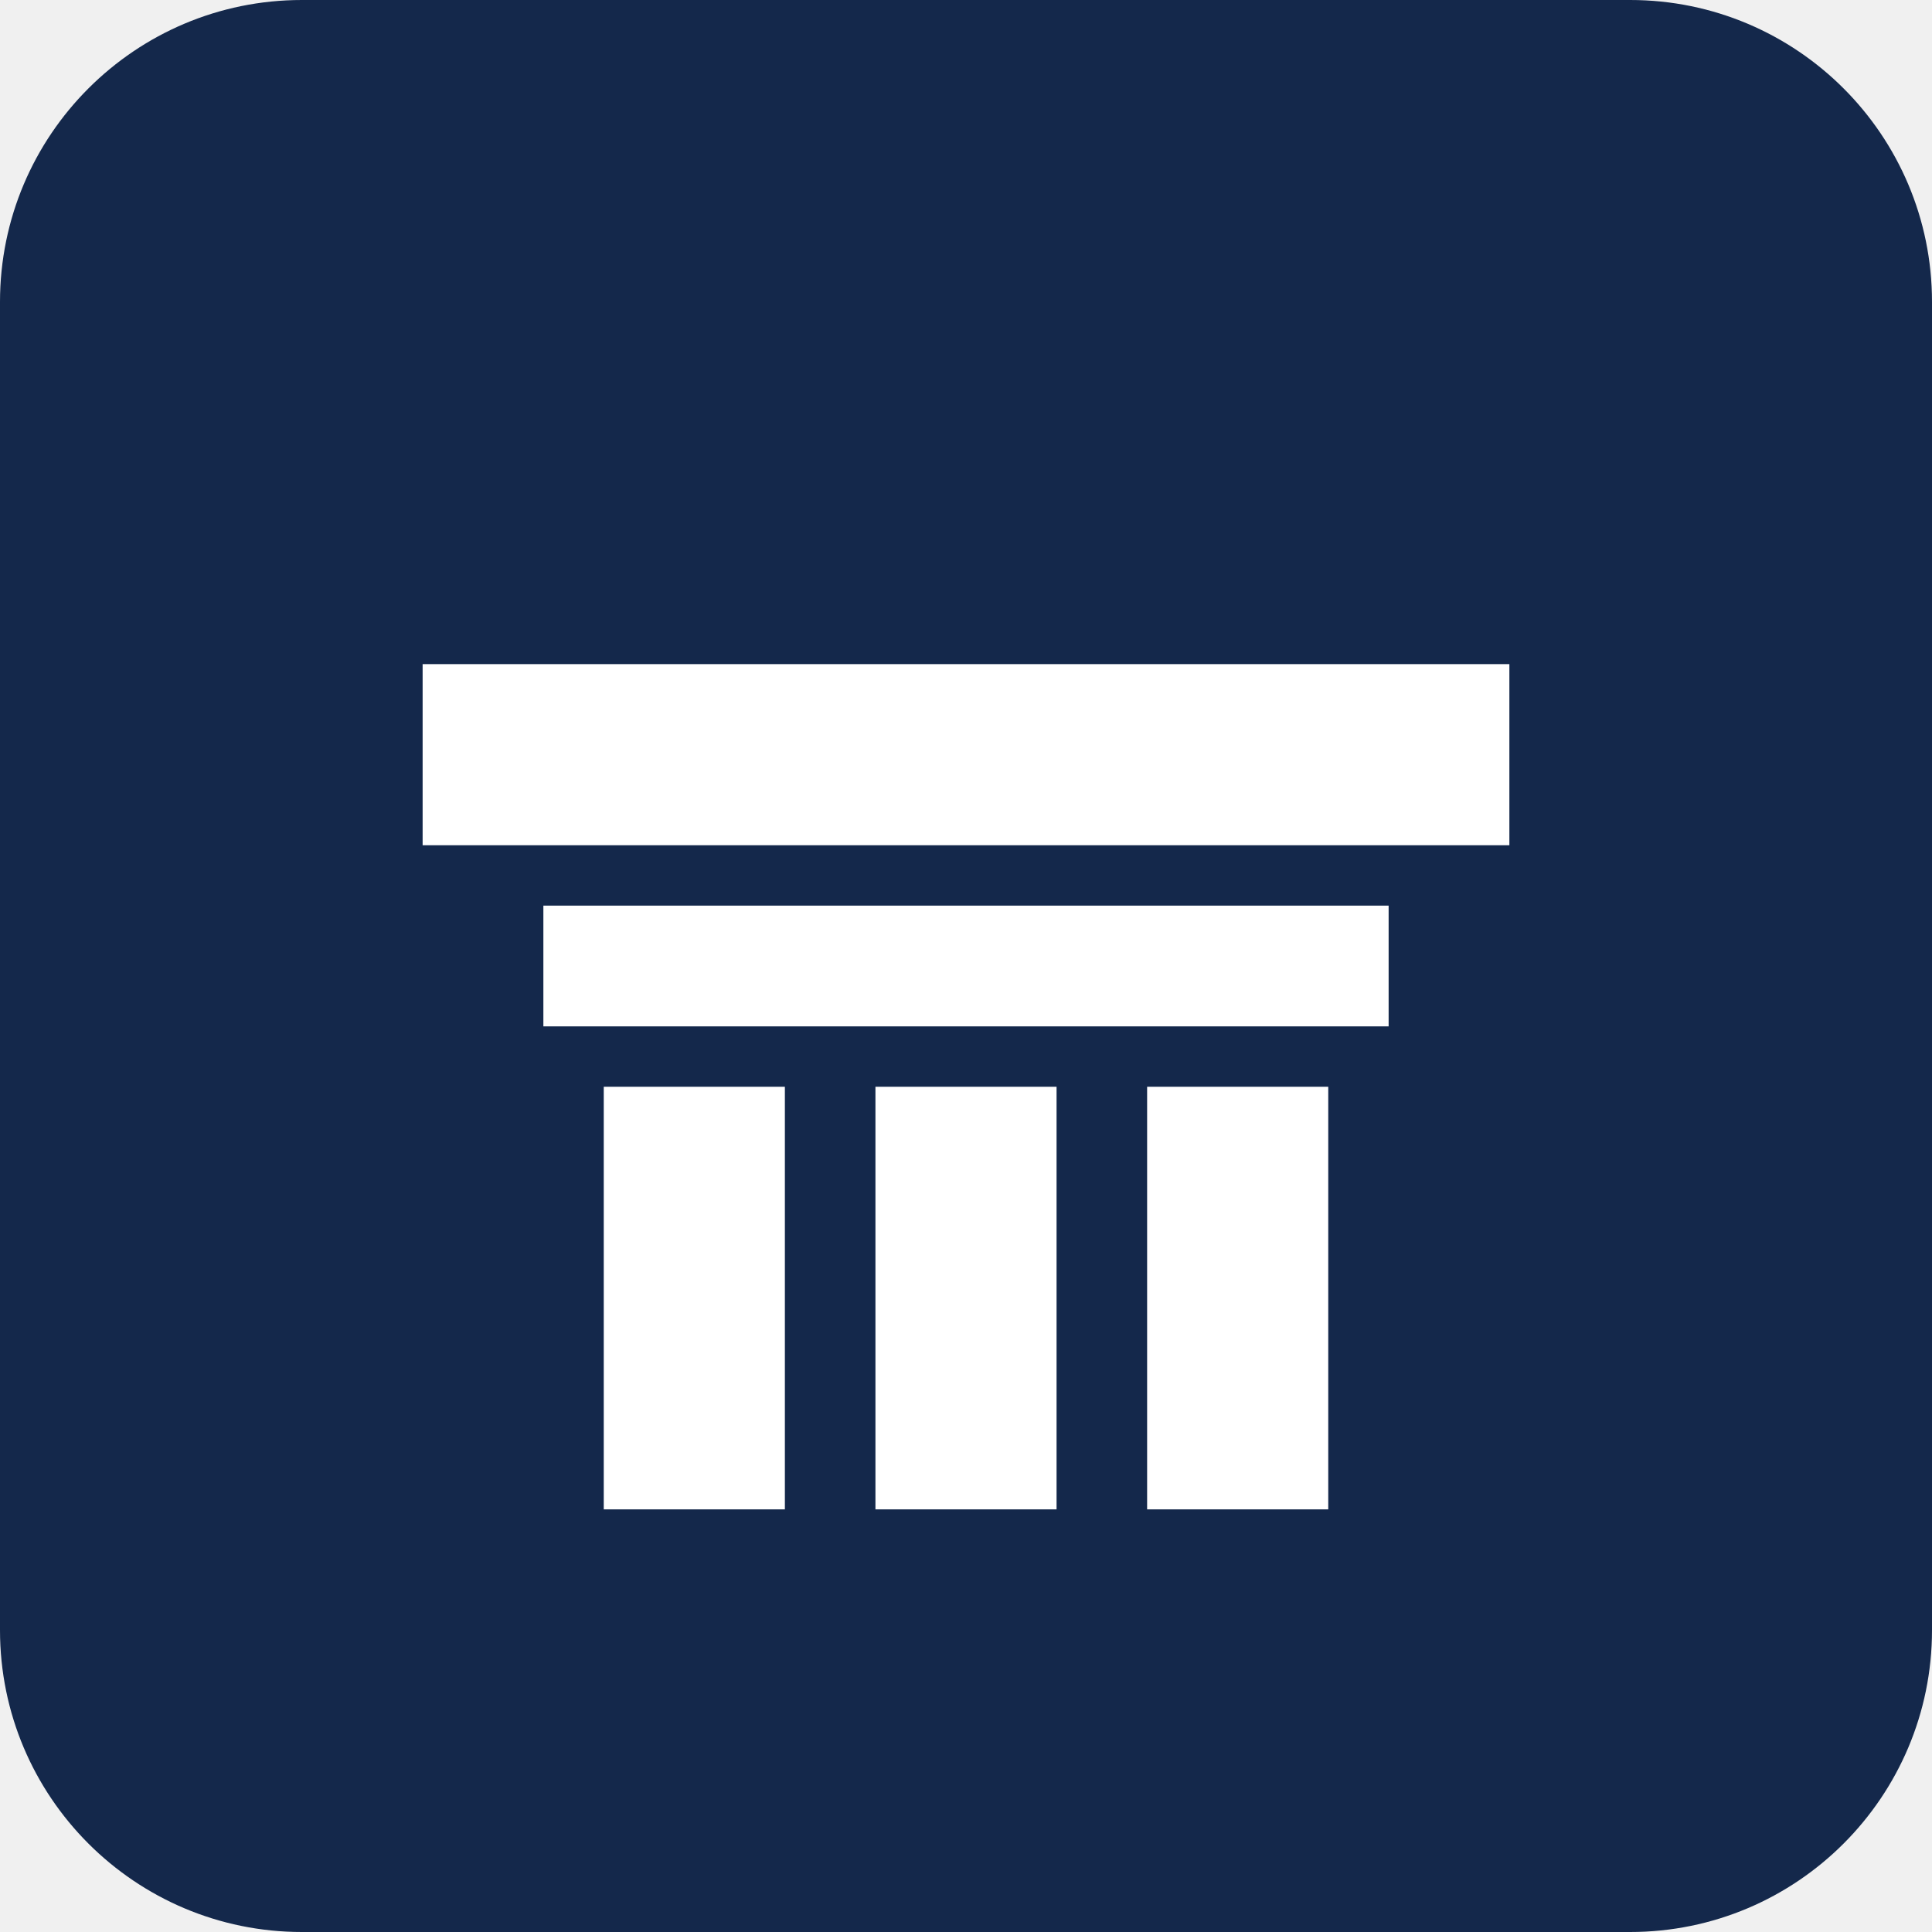
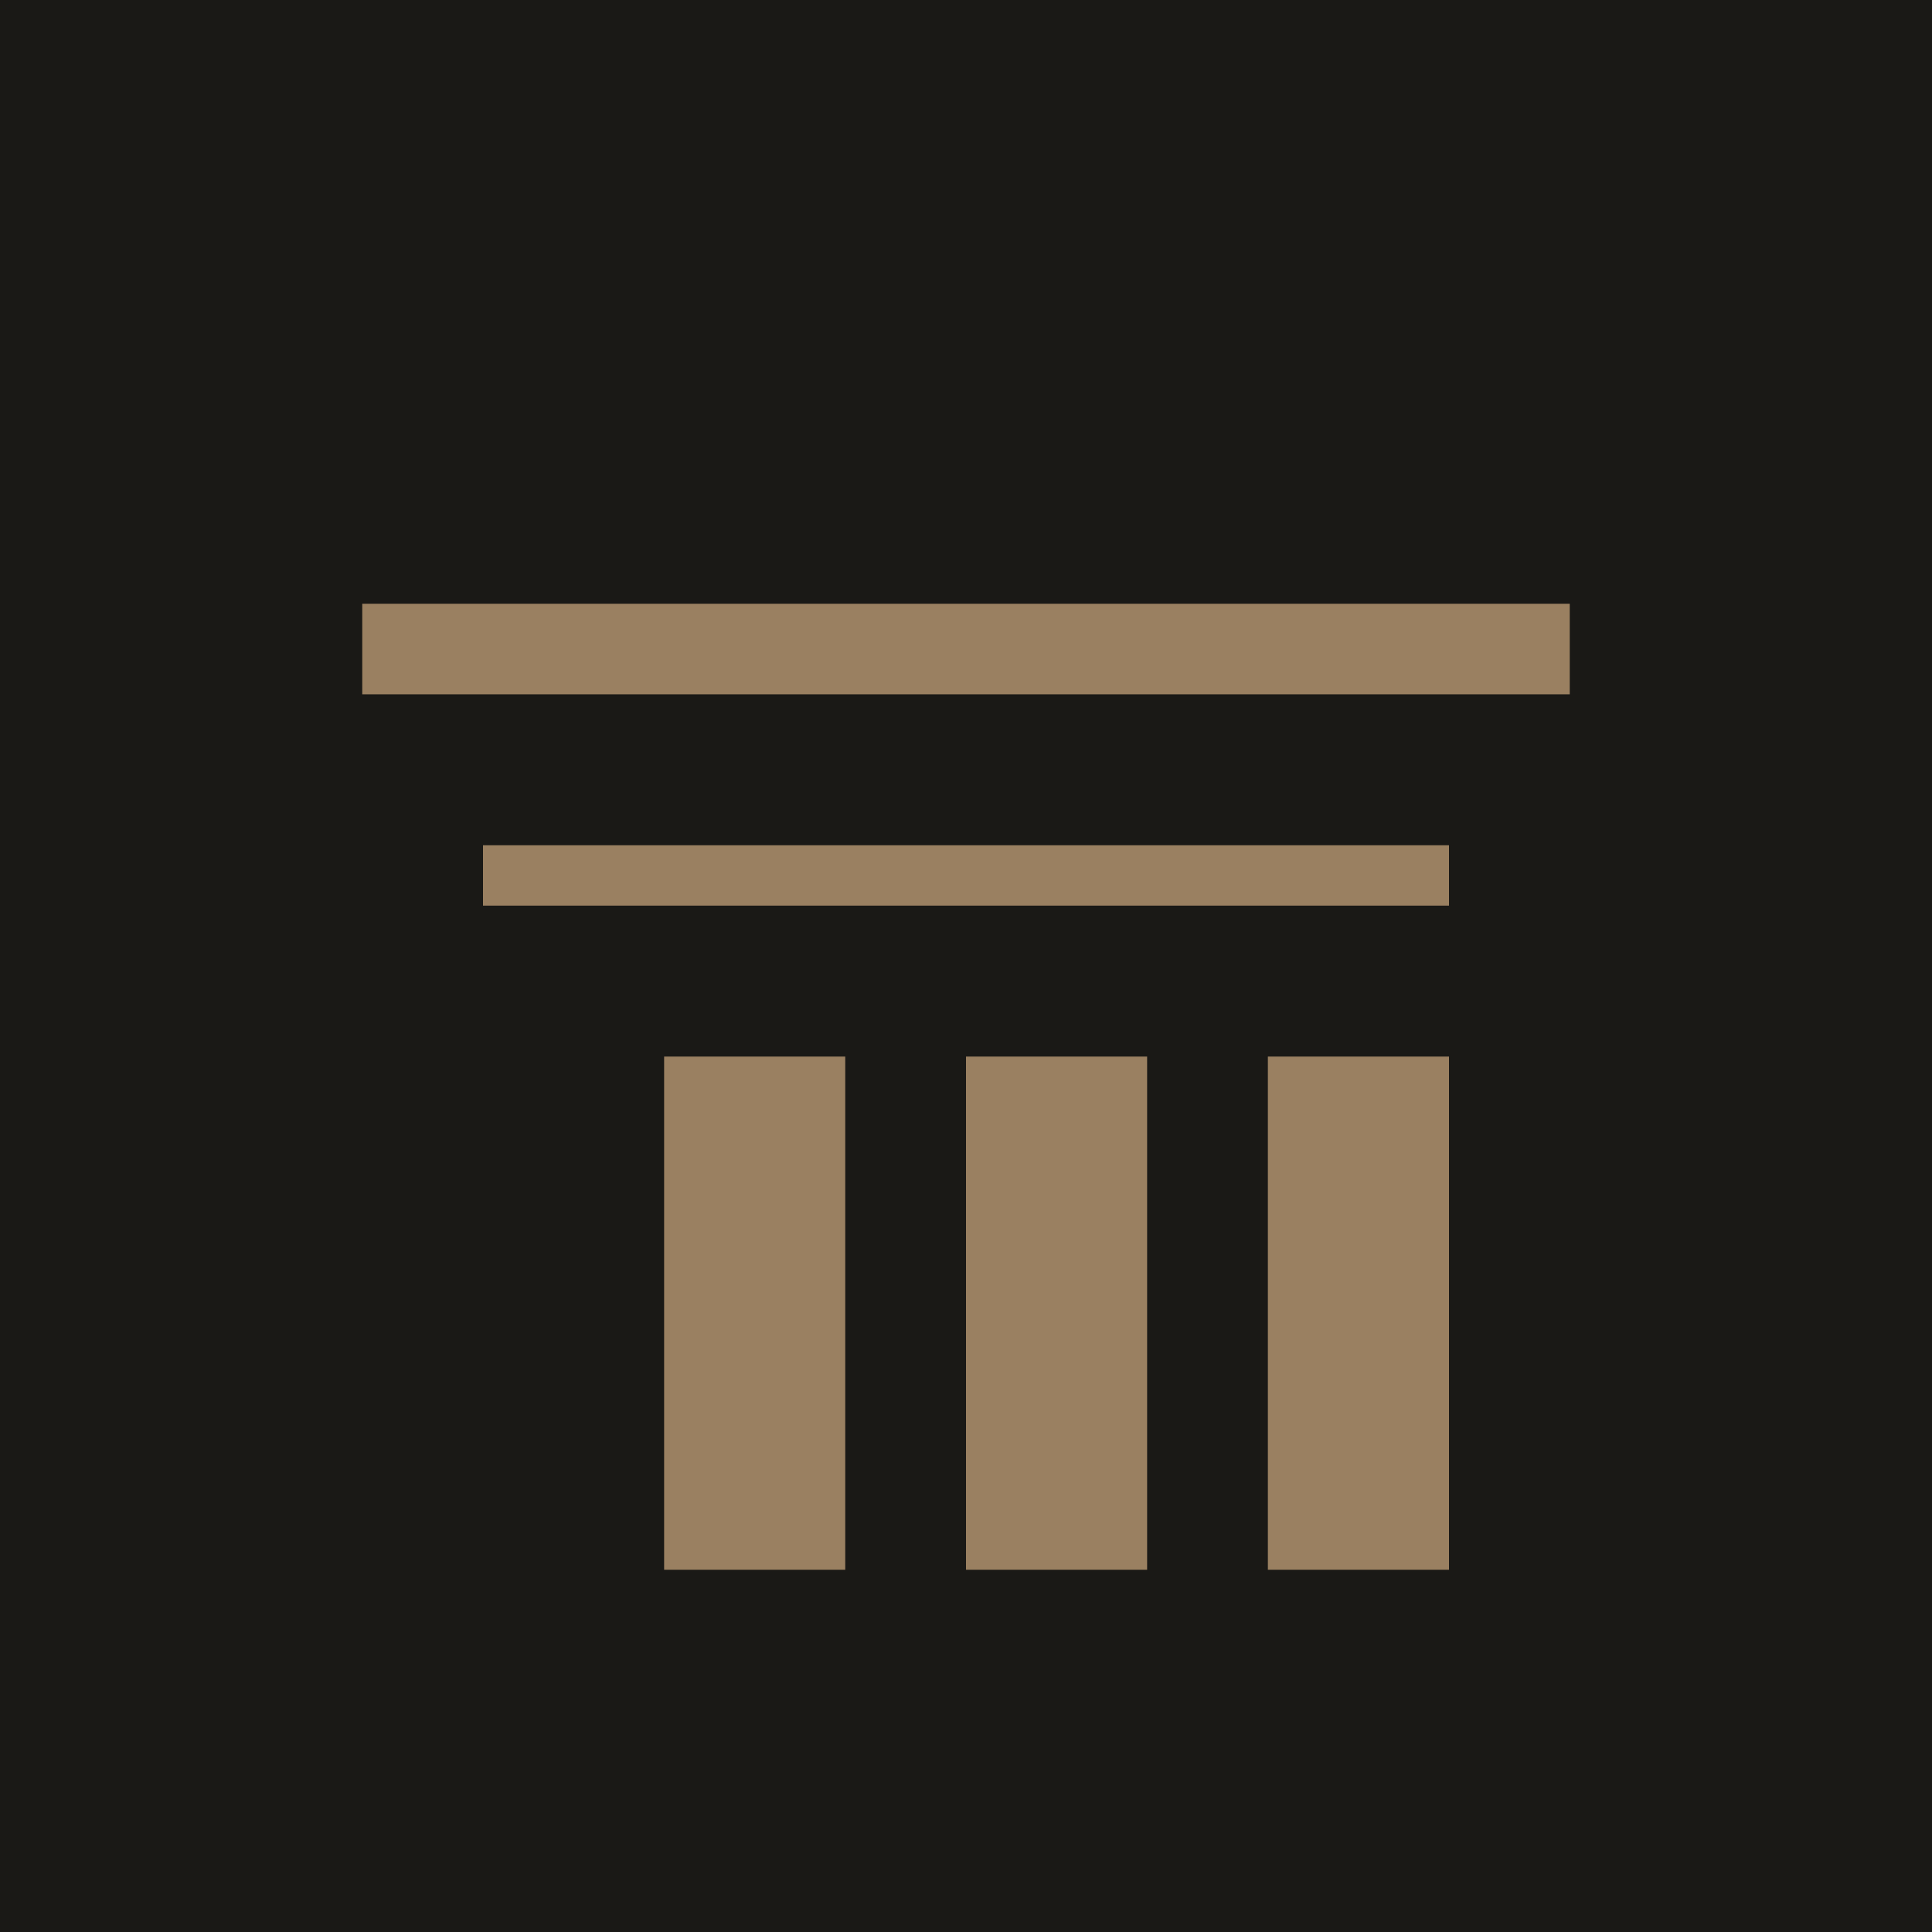
<svg xmlns="http://www.w3.org/2000/svg" viewBox="0 0 64 64">
-   <rect width="64" height="64" rx="10" fill="#14284b" />
-   <path d="M14 22h36v6H14zM18 30h28v4H18zM20 36h6v14h-6zM29 36h6v14h-6zM38 36h6v14h-6z" fill="#fff" />
+   <rect width="64" height="64" fill="#1A1916" />
+   <path d="M12 20h40v3H12zm4 8h32v2H16zm6 7h6v17h-6zm10 0h6v17h-6zm10 0h6v17h-6z" fill="#9A8061" />
</svg>
